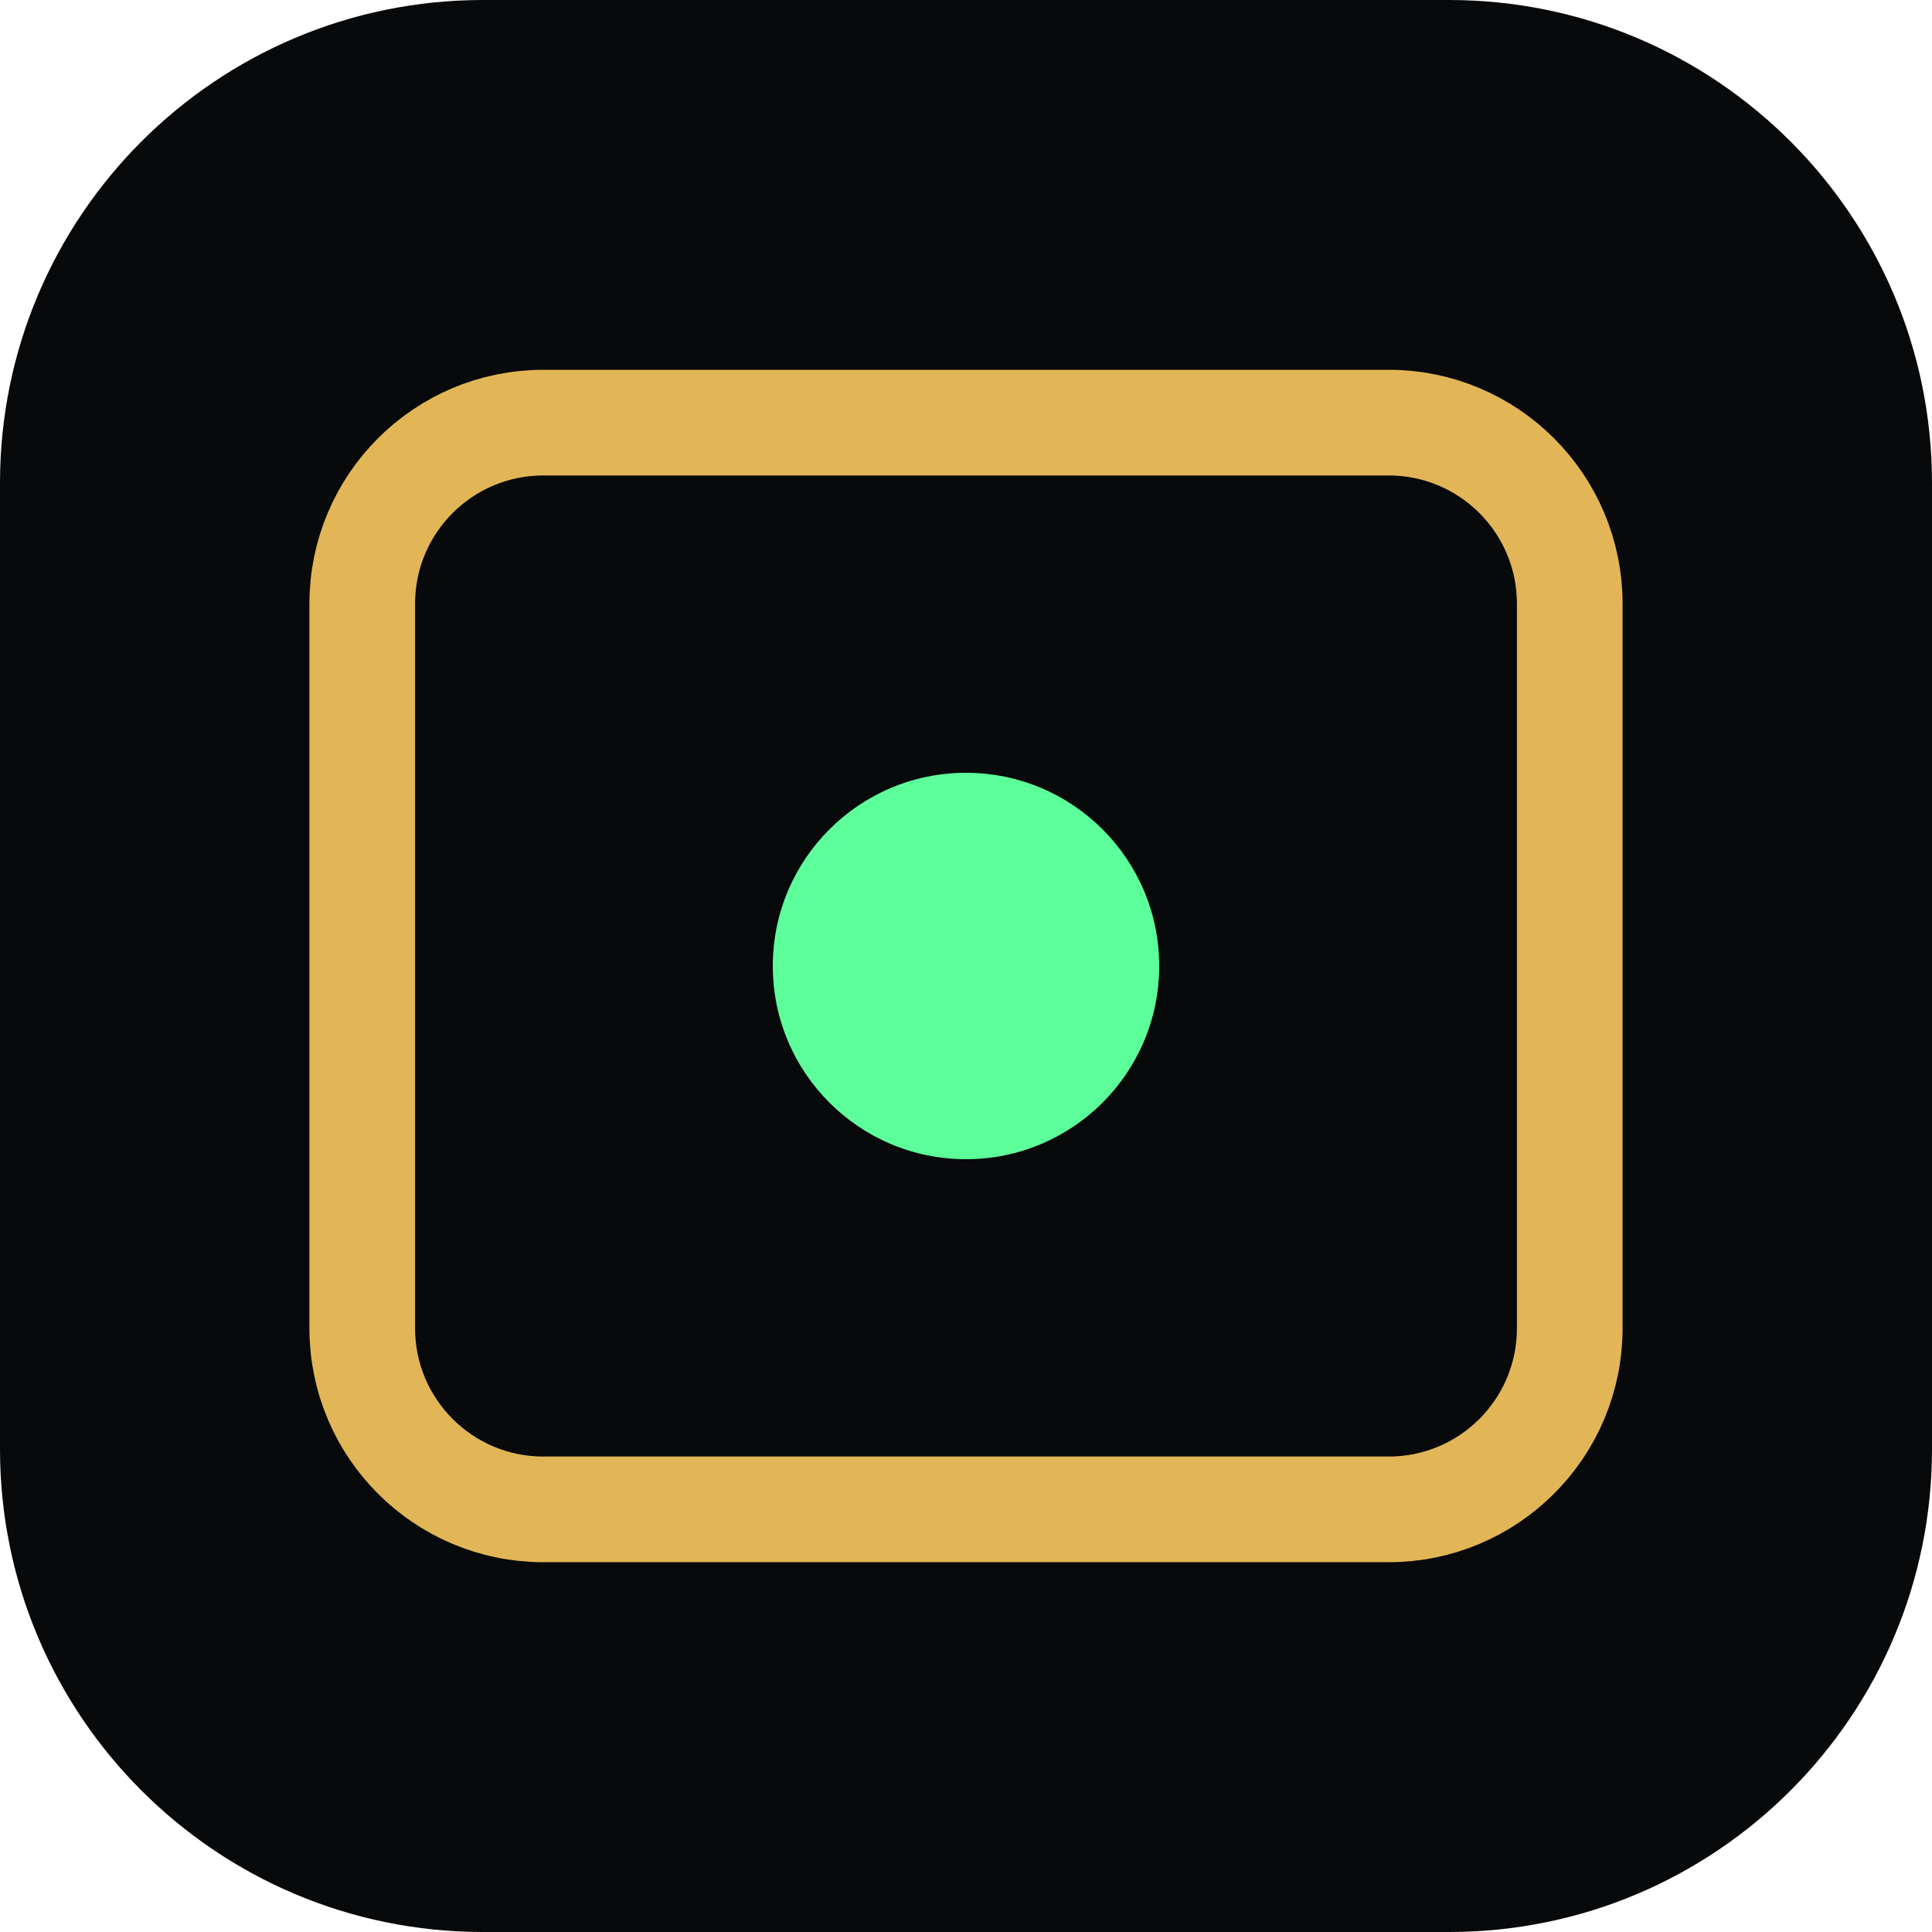
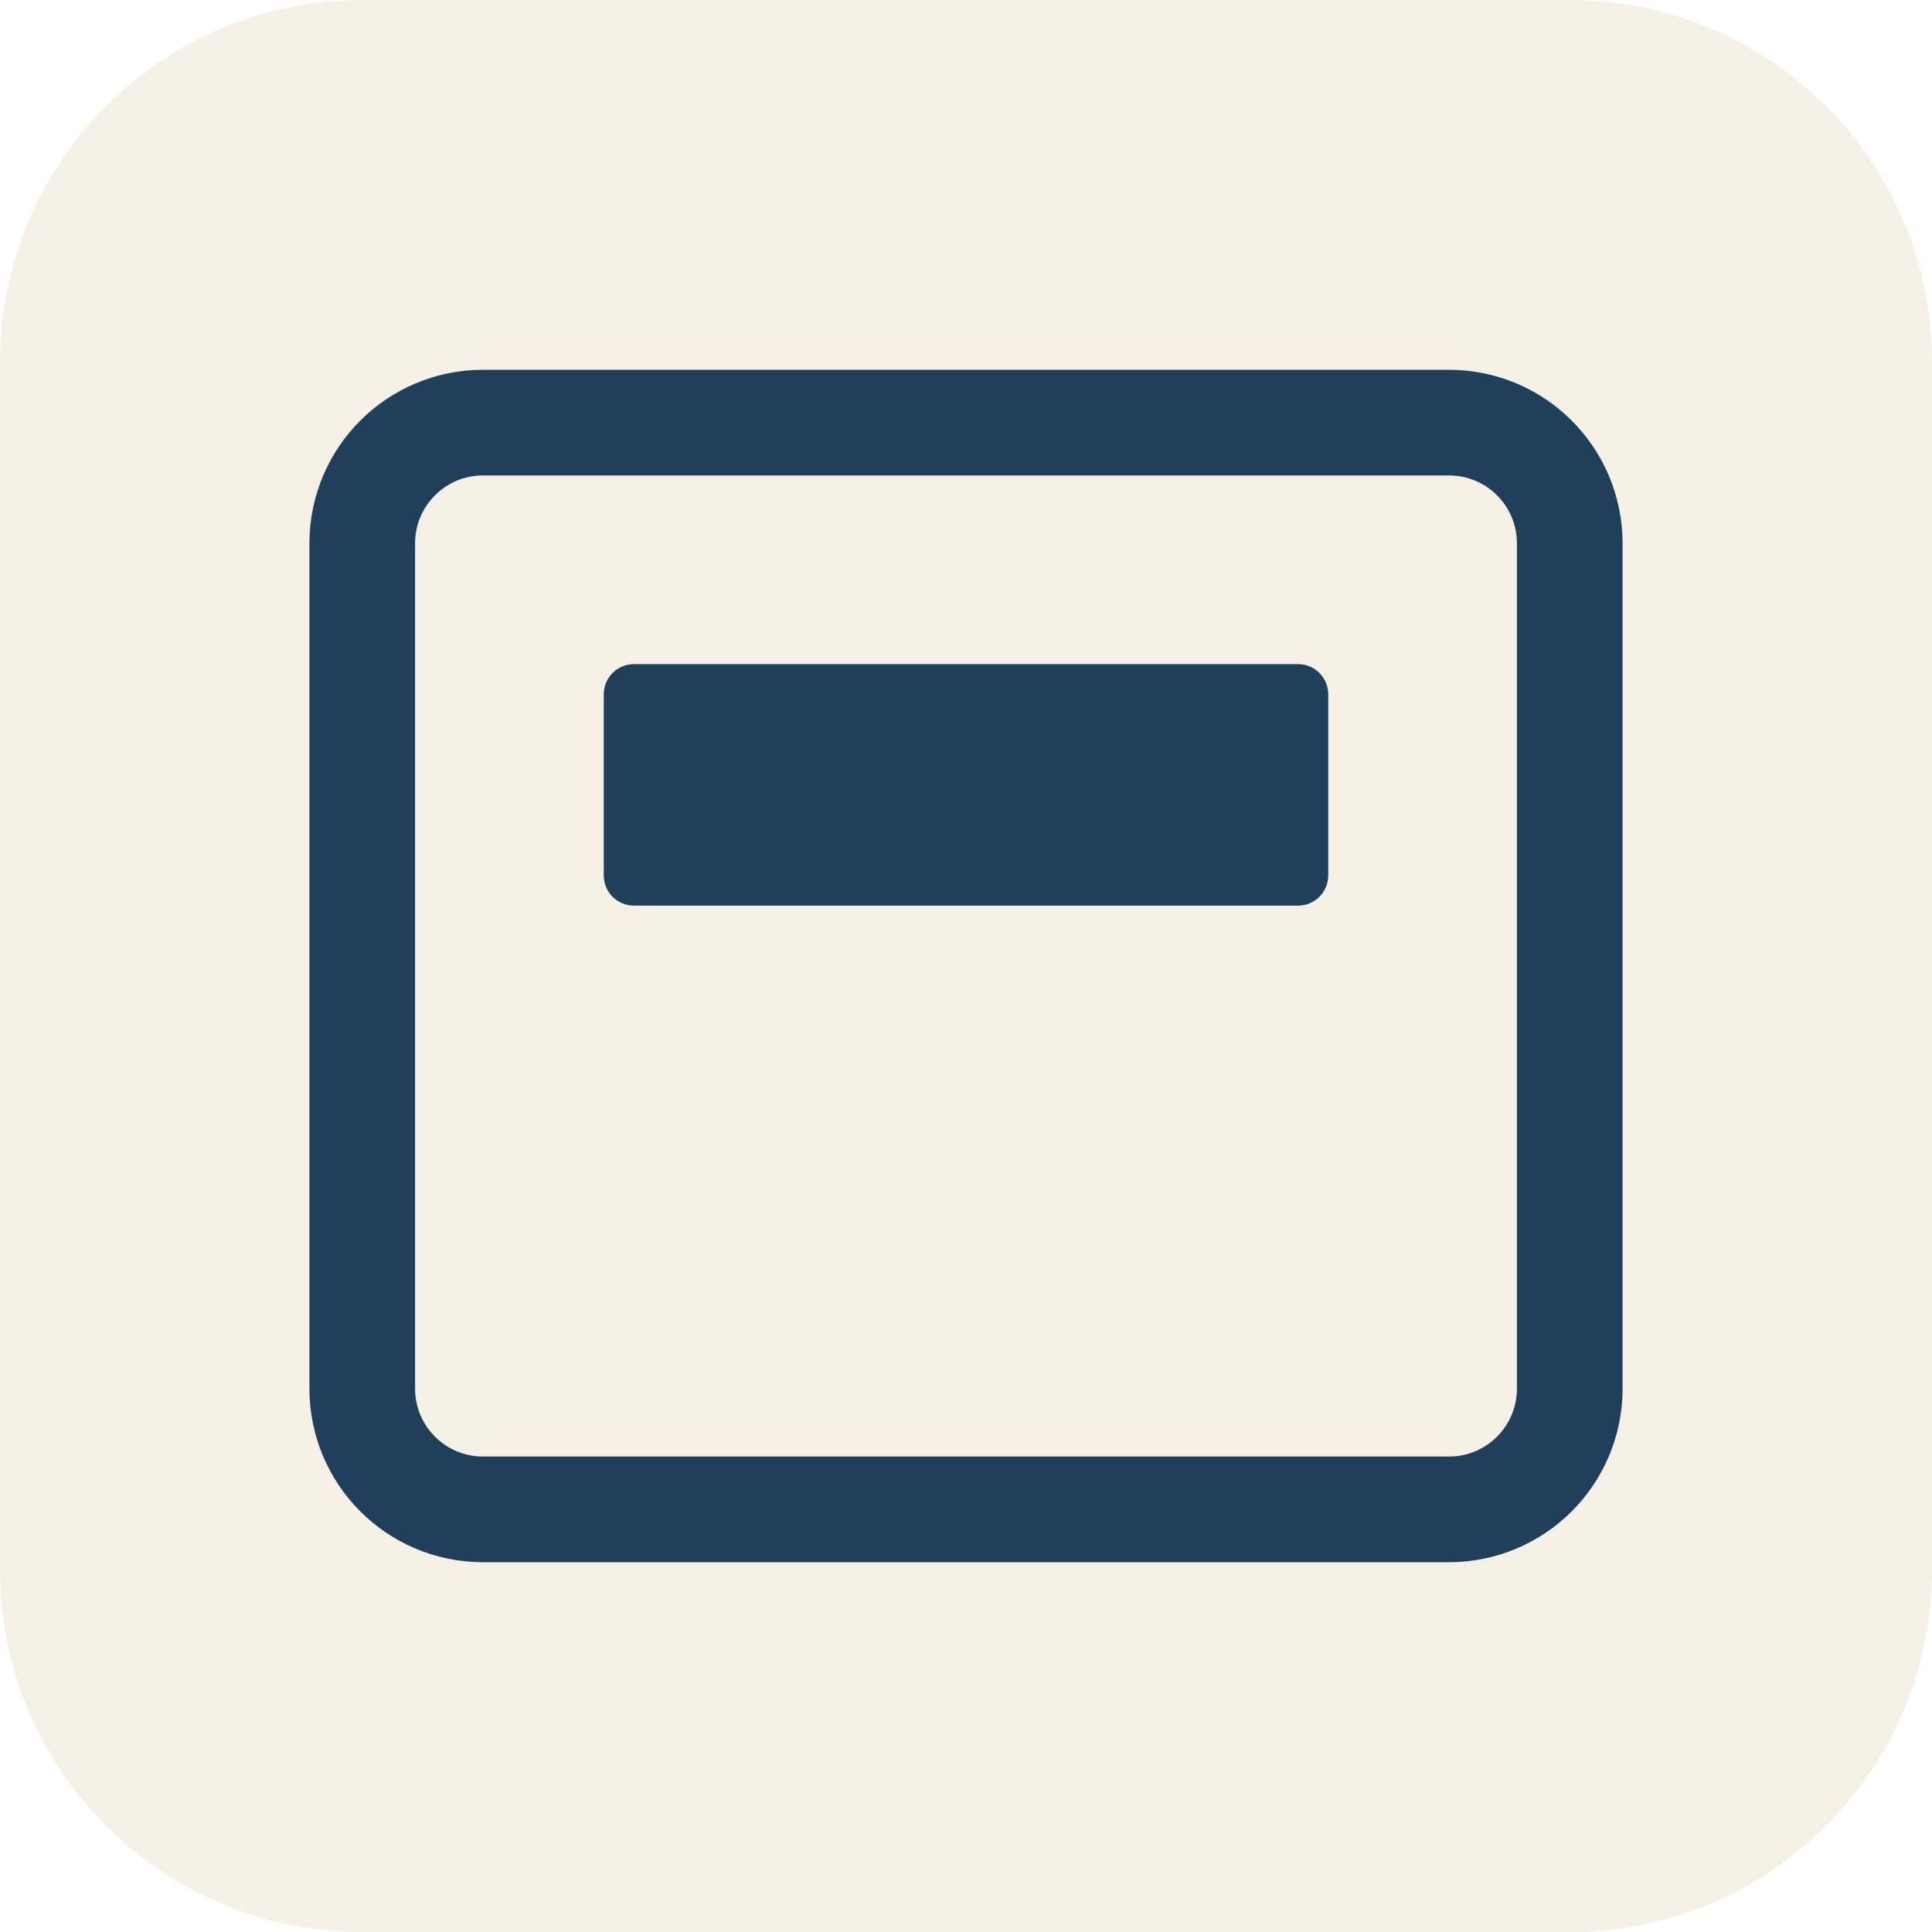
<svg xmlns="http://www.w3.org/2000/svg" viewBox="0 0 32 32">
-   <rect width="32" height="32" rx="8" fill="#08090b" />
-   <rect x="6" y="7" width="20" height="18" rx="3" fill="none" stroke="#e2b656" stroke-width="1.75" />
-   <circle cx="16" cy="16" r="3.2" fill="#5dff9a" />
+   <rect width="32" height="32" rx="6" fill="#f5f0e6" />
+   <rect x="6" y="7" width="20" height="18" rx="2" fill="none" stroke="#1f3f5b" stroke-width="1.75" />
+   <rect x="10" y="11" width="12" height="4" rx="0.5" fill="#1f3f5b" />
</svg>
